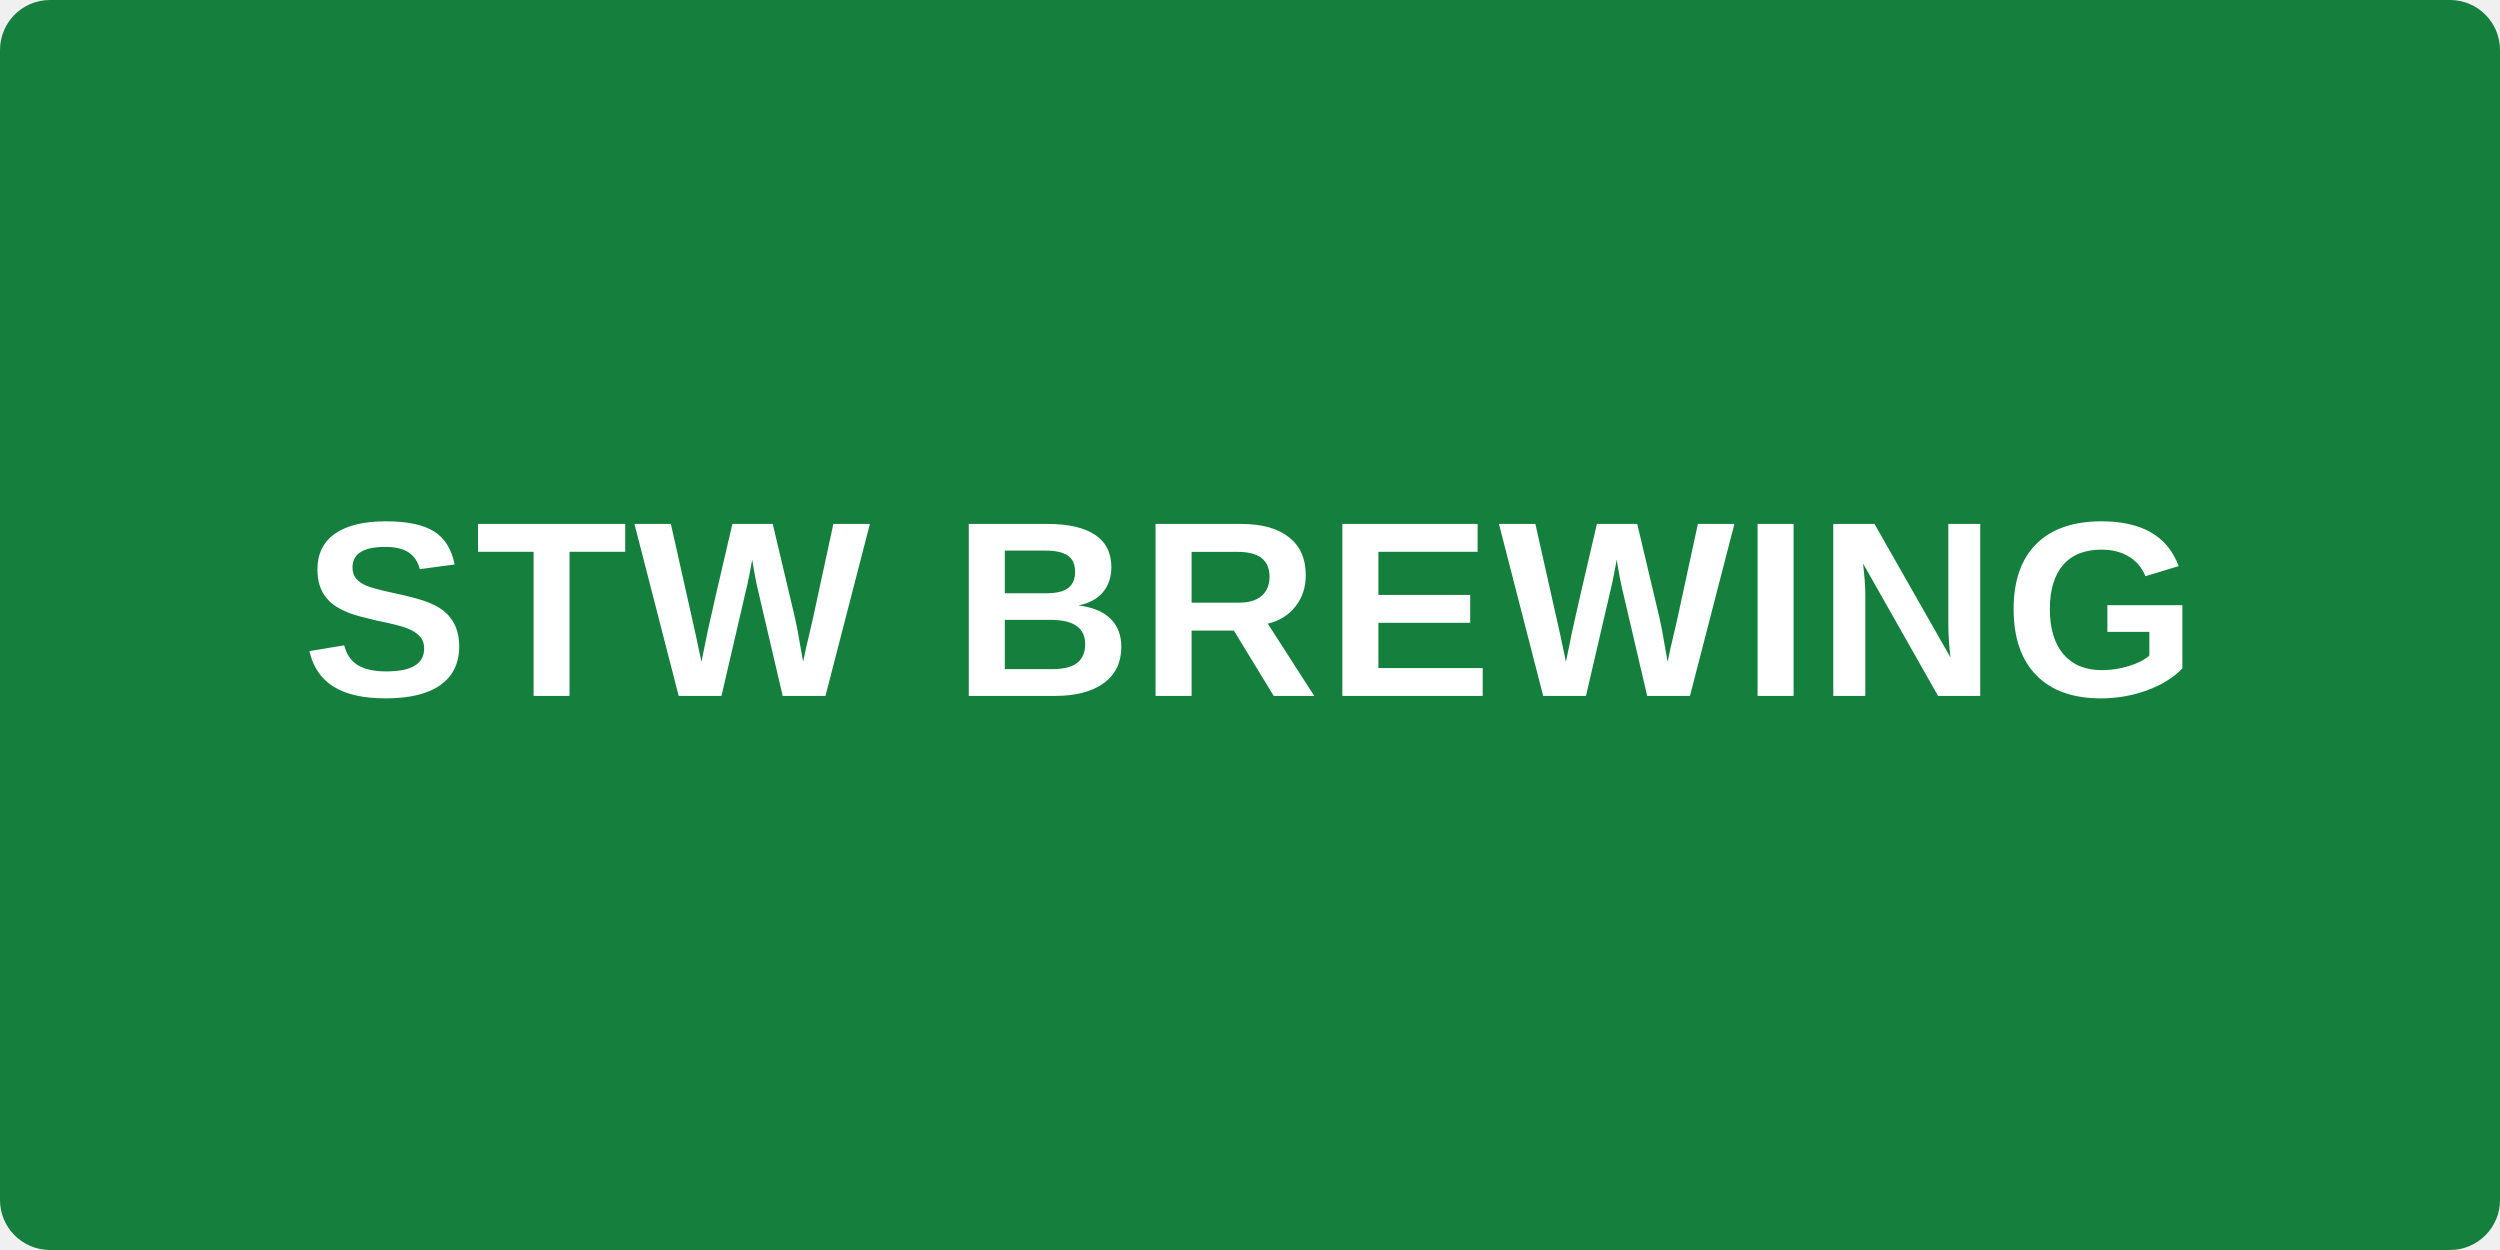
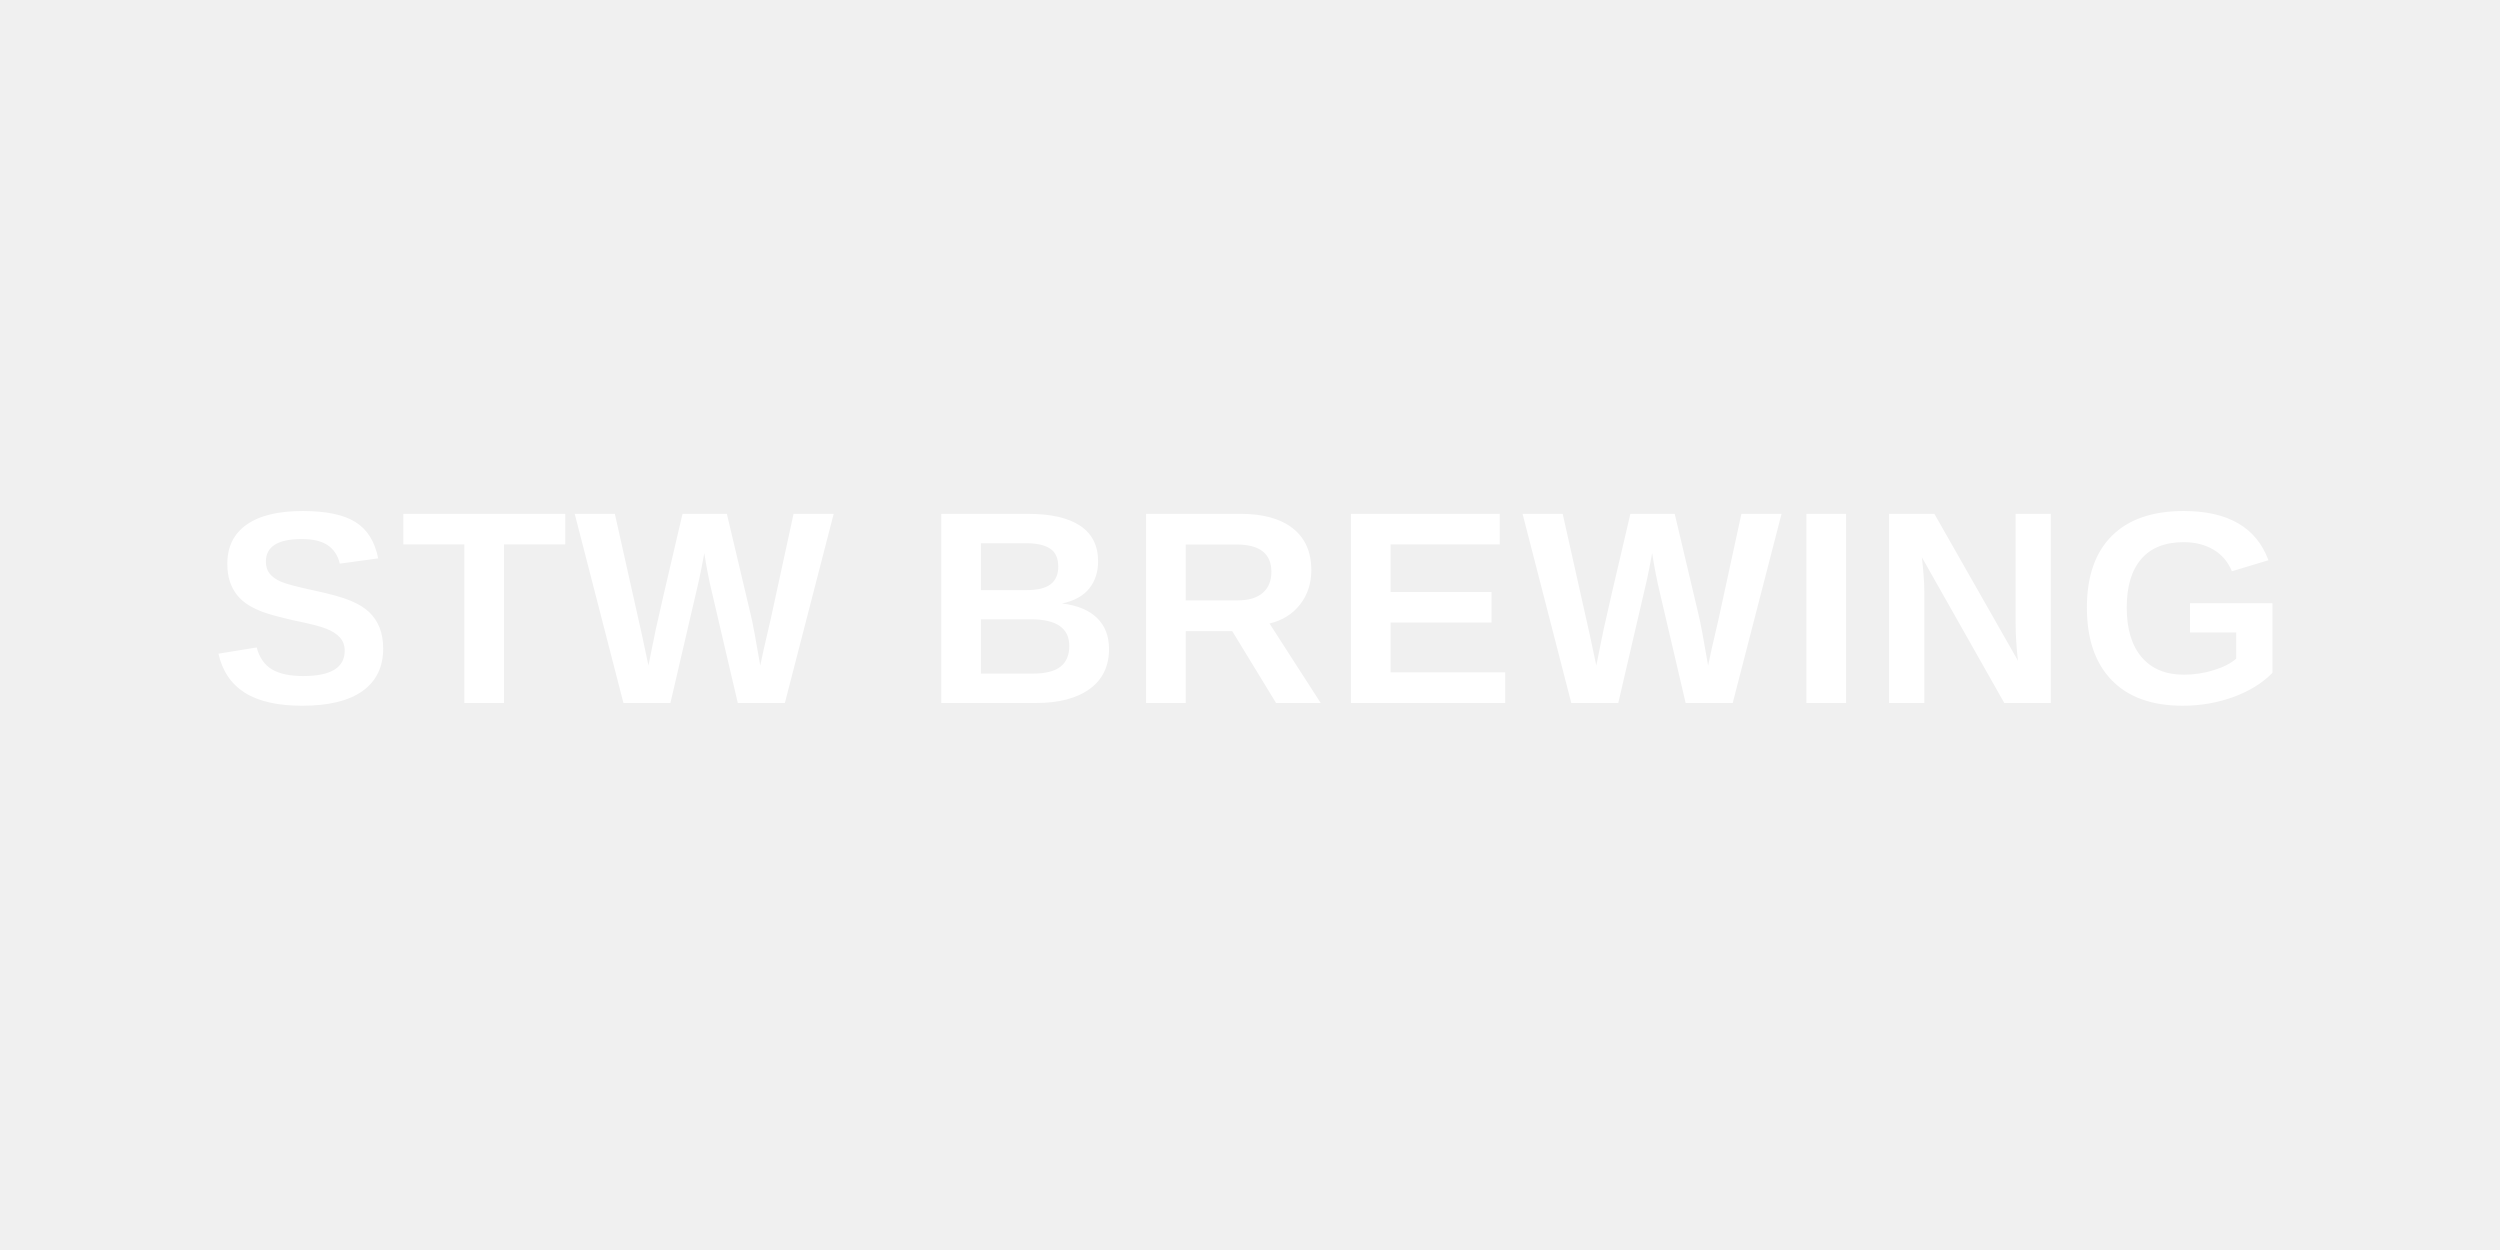
<svg xmlns="http://www.w3.org/2000/svg" width="400" height="200" viewBox="0 0 400 200">
-   <rect width="400" height="200" fill="#15803D" rx="8" />
-   <text x="50%" y="50%" font-family="Arial, Helvetica, sans-serif" font-size="40" font-weight="700" fill="#FFFFFF" text-anchor="middle" dominant-baseline="middle" letter-spacing="1">STW BREWING</text>
+   <text x="50%" y="50%" font-family="Arial, Helvetica, sans-serif" font-size="44" font-weight="700" fill="#FFFFFF" text-anchor="middle" dominant-baseline="middle" letter-spacing="1">STW BREWING</text>
</svg>
